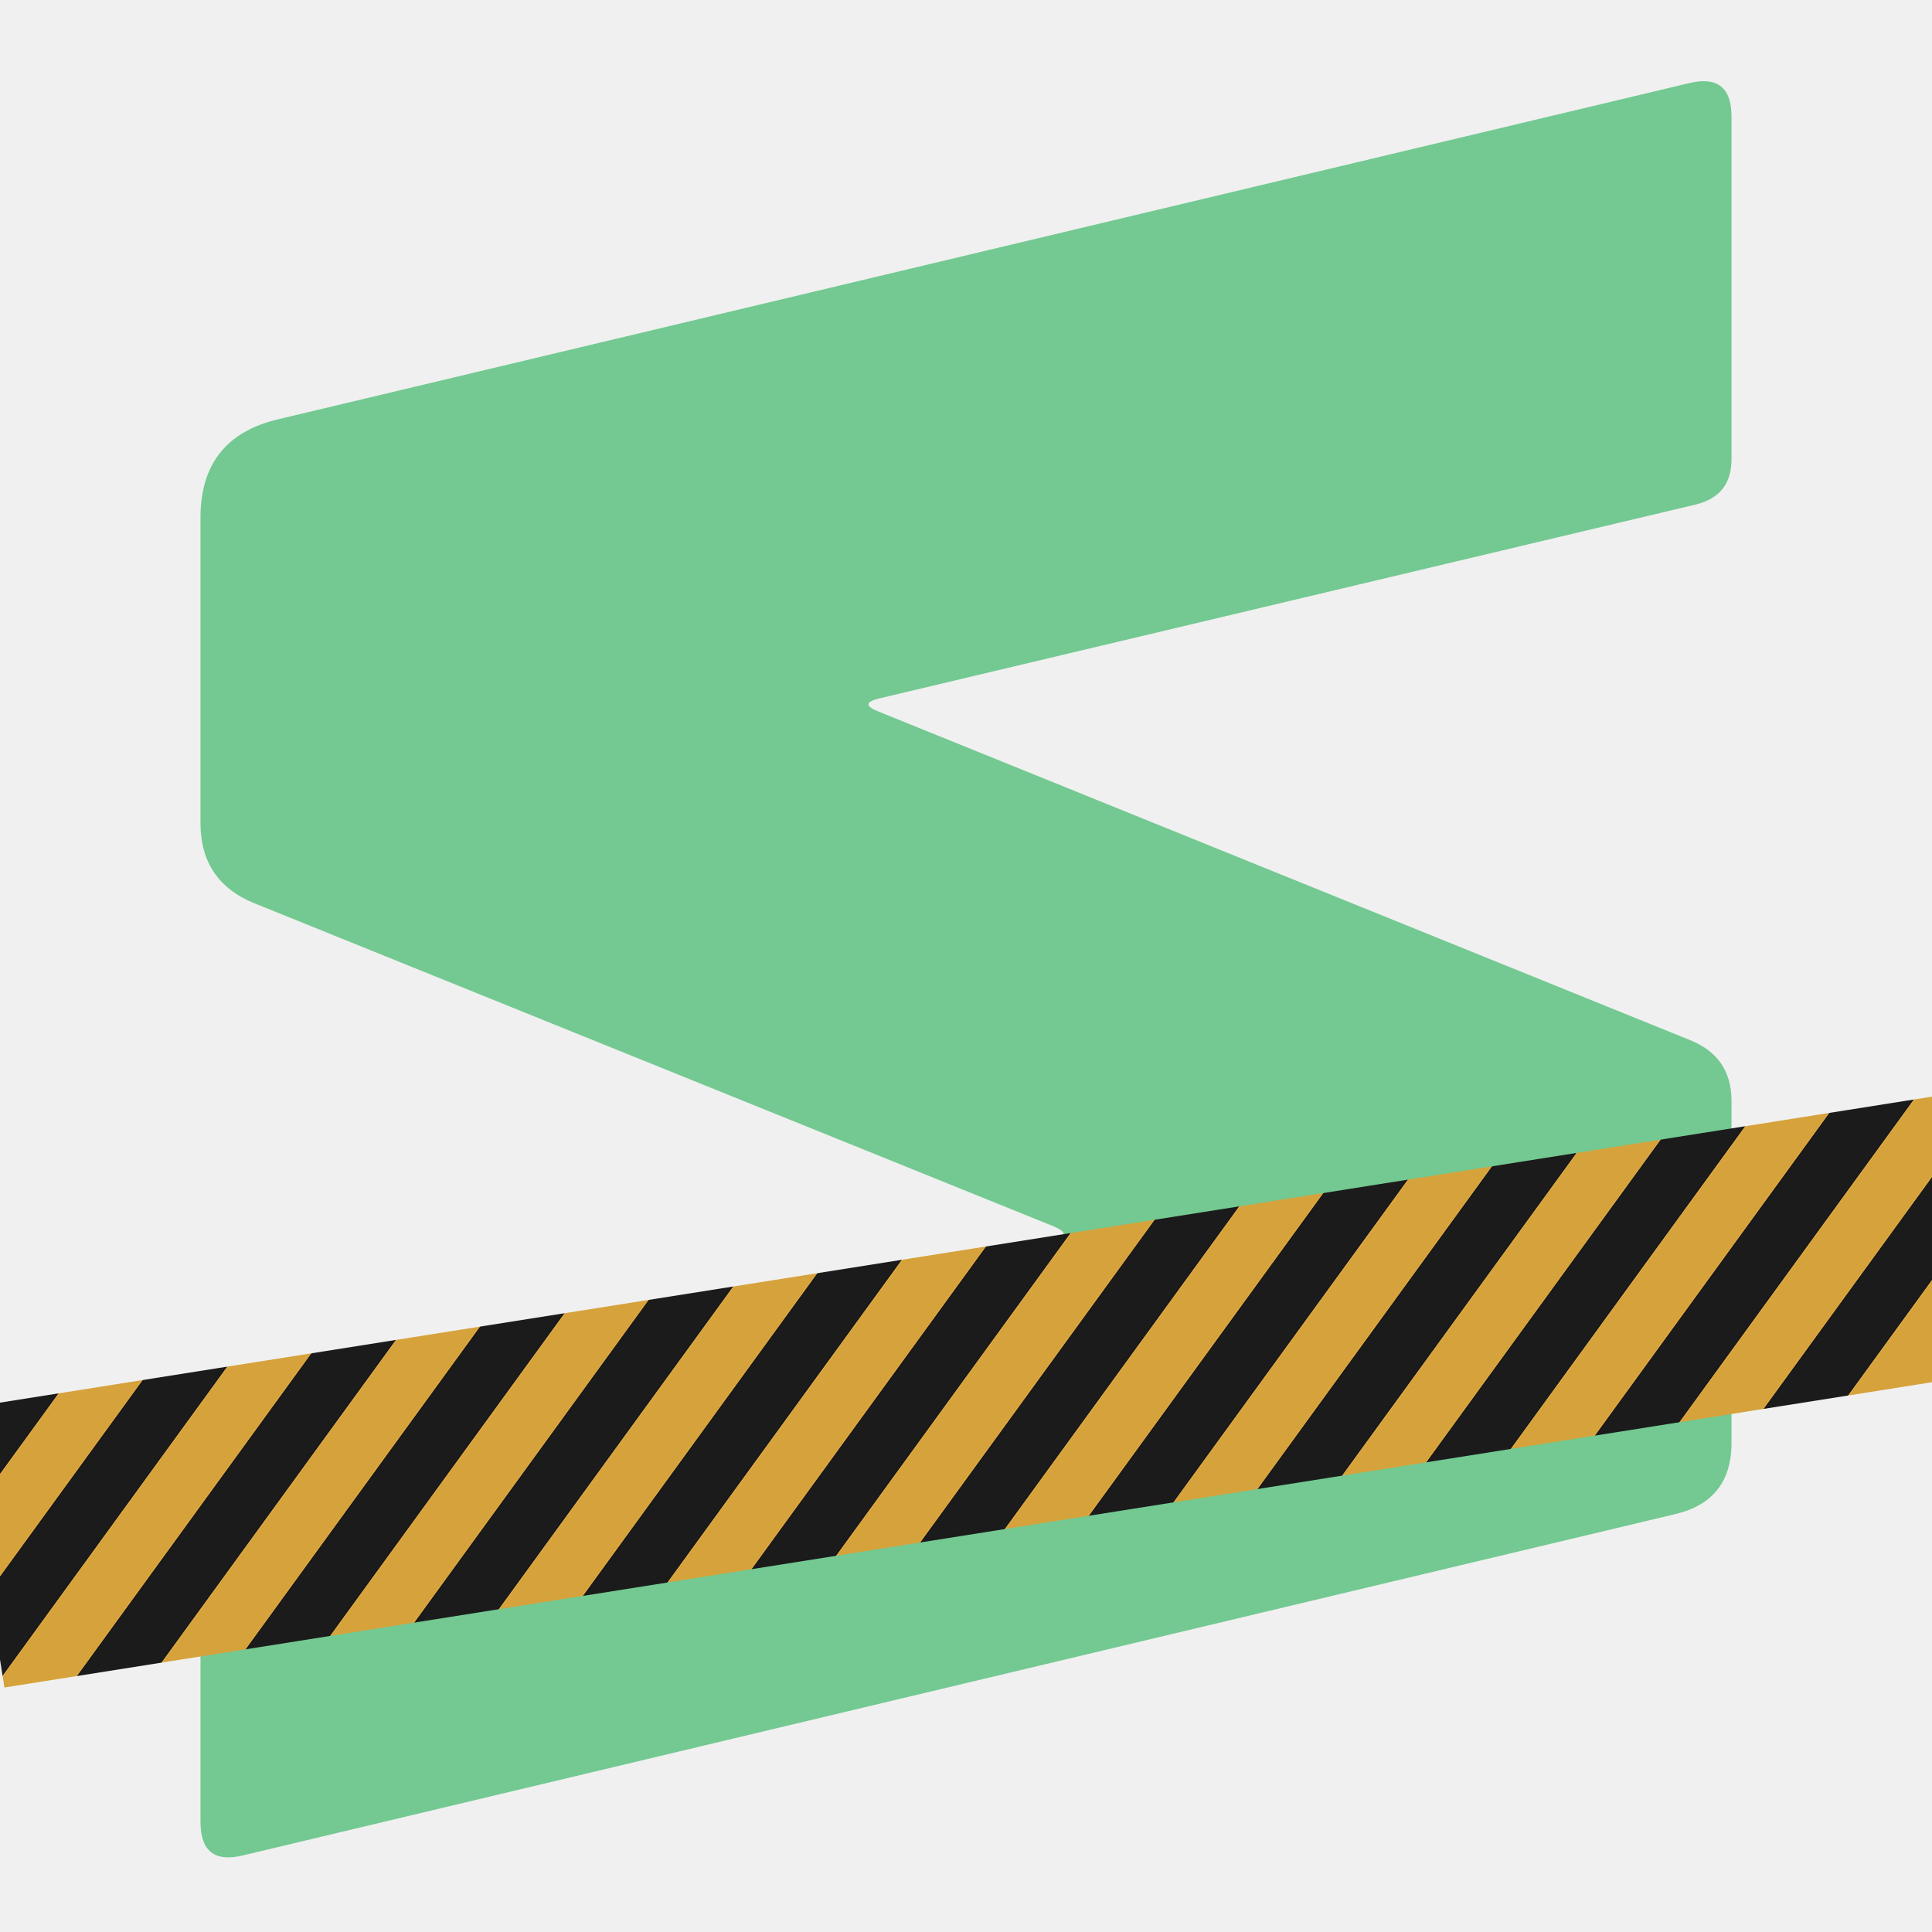
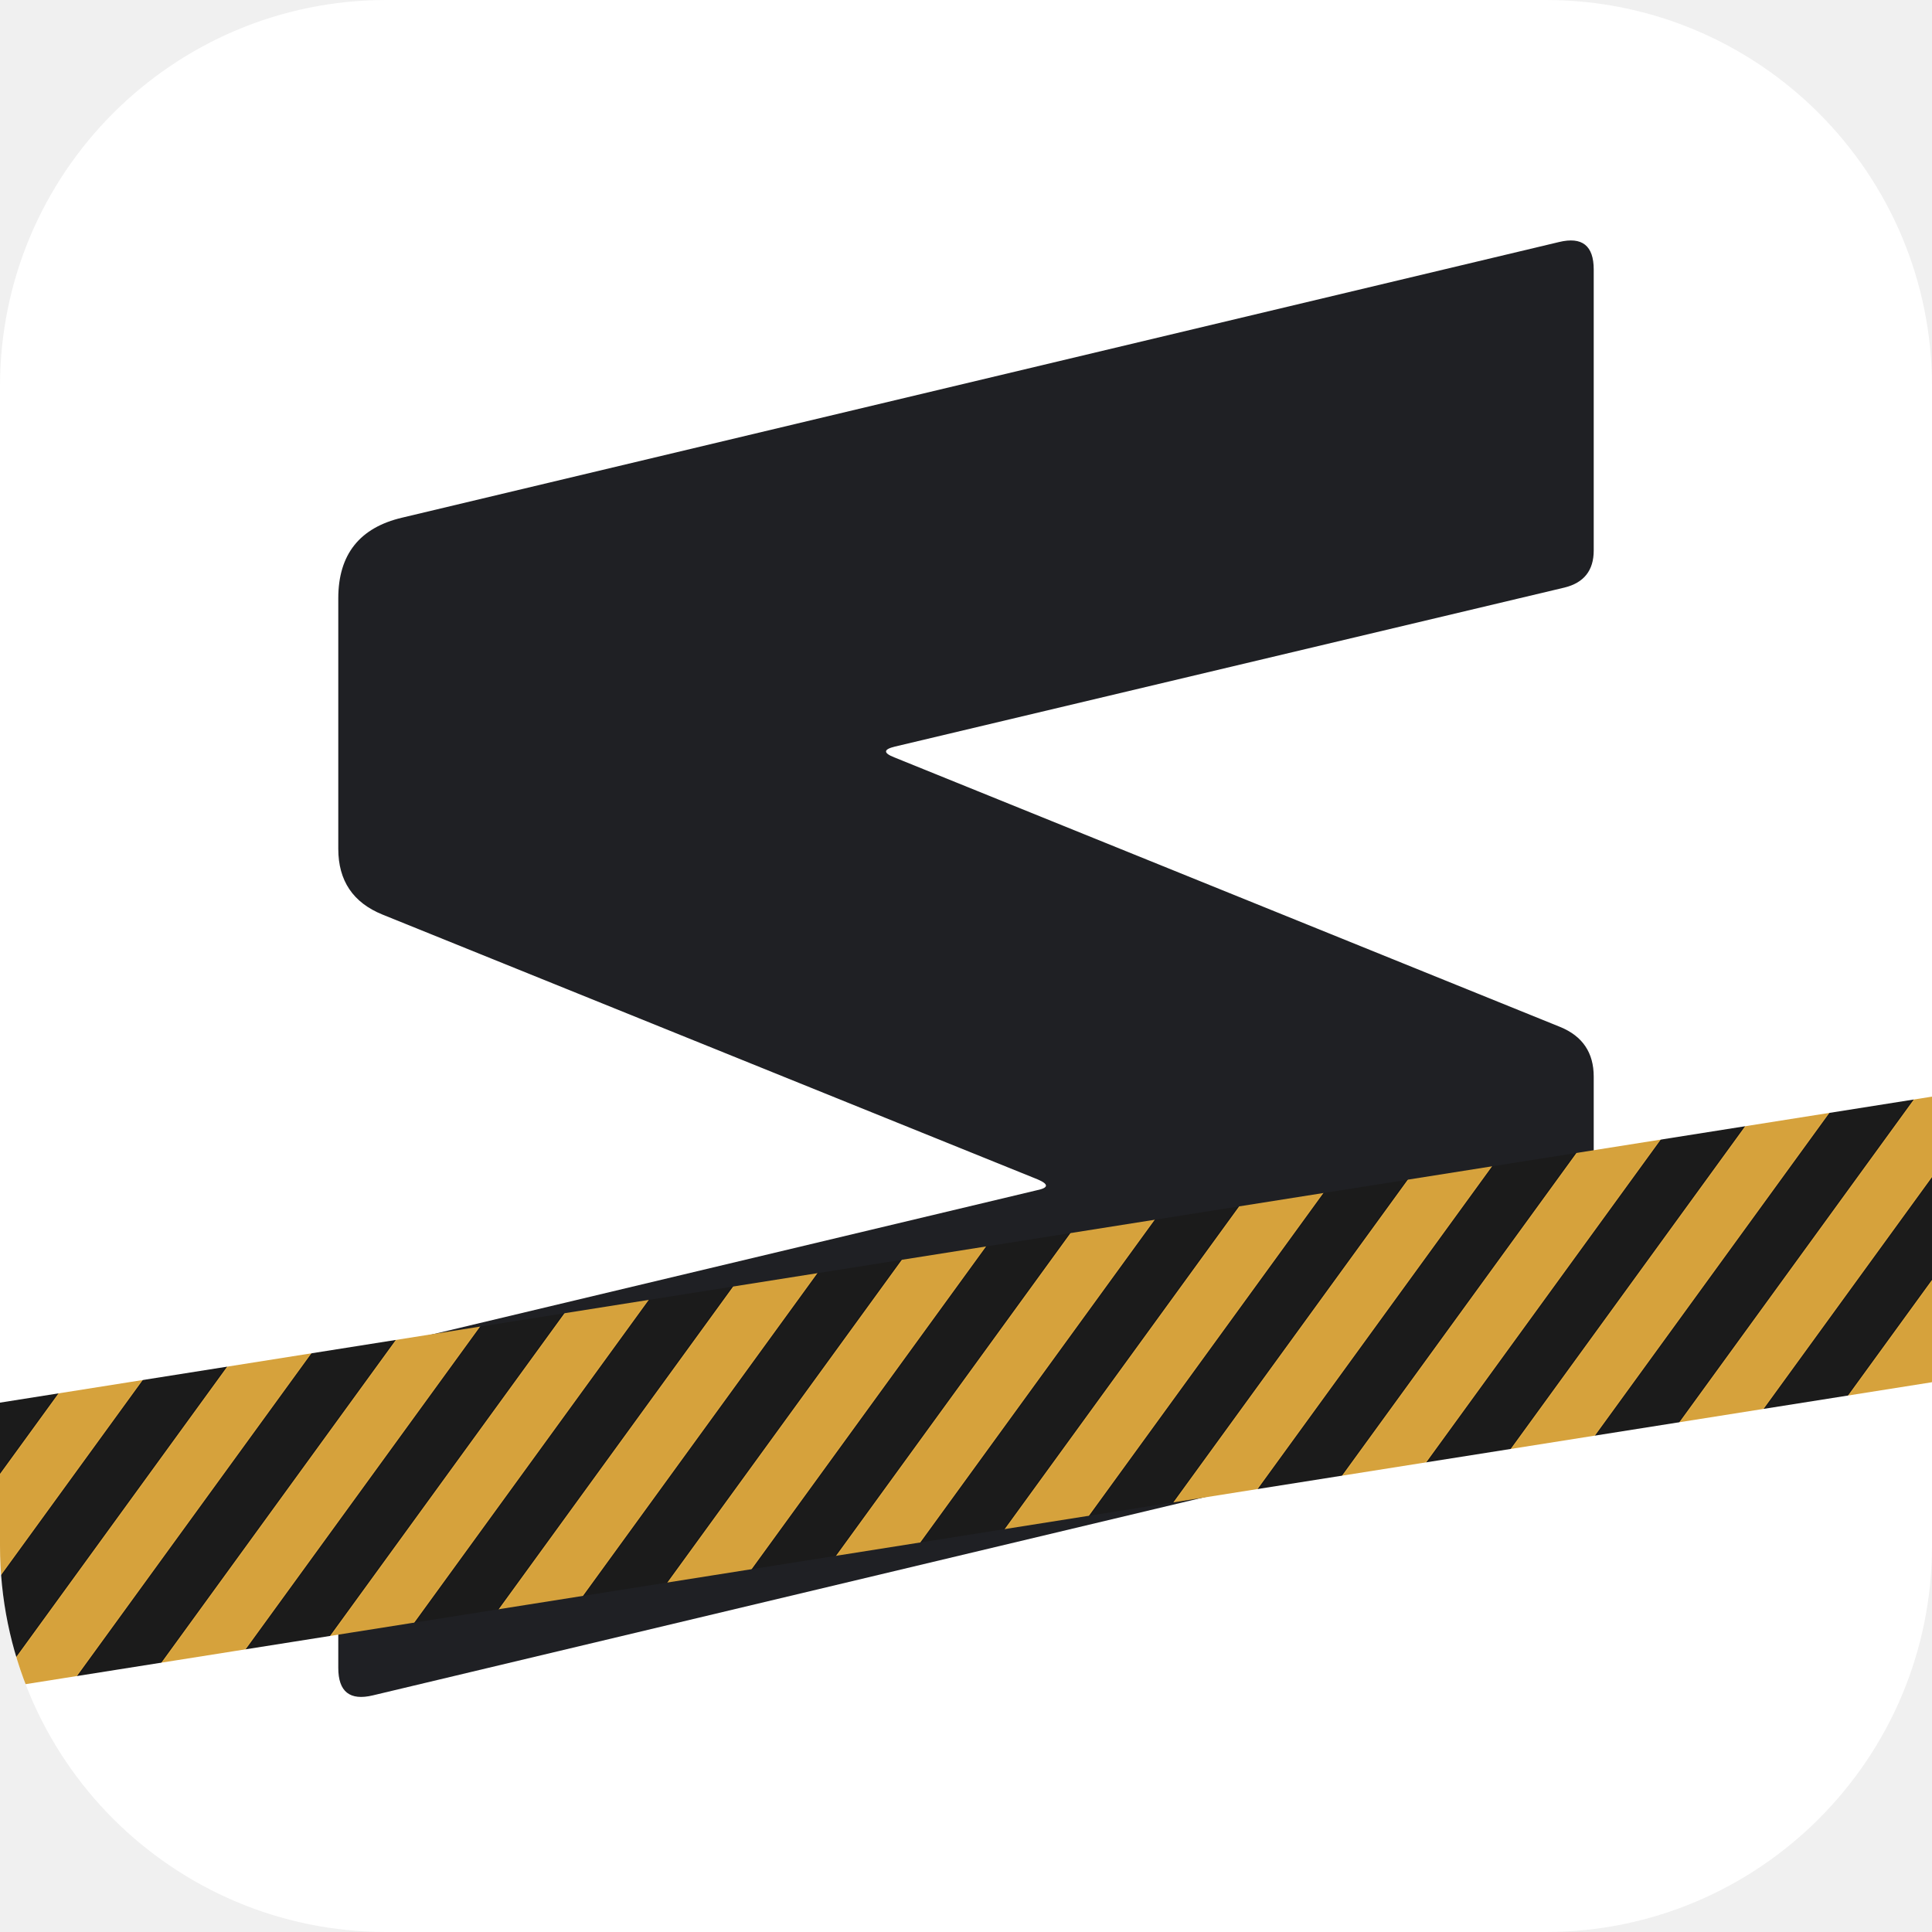
<svg xmlns="http://www.w3.org/2000/svg" width="1024" height="1024" viewBox="-53 -53 106 106">
-   <path d="M0.0 61.0Q0.0 50.0 10.7 47.5L204.2 1.4Q210.0 0.0 210.0 6.0L210.0 53.0Q210.0 58.0 205.1 59.2L93.1 85.8Q90.2 86.5 93.0 87.6L204.4 132.7Q210.0 135.0 210.0 141.0L210.0 187.9Q210.0 195.9 202.2 197.7L5.8 244.5Q0.0 245.9 0.0 239.9L0.0 192.9Q0.0 187.9 4.9 186.7L116.9 160.0Q119.8 159.4 117.0 158.2L7.4 113.9Q0.0 110.9 0.0 102.9Z" transform="translate(-42 -49) scale(0.4)" fill="#73C991" />
  <defs>
-     <pattern id="tape-stripes" width="6.625" height="6.625" patternUnits="userSpaceOnUse" patternTransform="rotate(45)">
-       <rect width="6.625" height="6.625" fill="#1b1b1b" />
-       <rect width="3.313" height="6.625" fill="#d6a23c" />
-     </pattern>
+     <clipPath id="desktop-tile">
+       <rect x="-53" y="-53" width="106" height="106" rx="21.2" />
+     </clipPath>
  </defs>
-   <g transform="rotate(-9)">
-     <rect x="-58.3" y="15.37" width="116.6" height="15.476" fill="url(#tape-stripes)" />
+   <rect x="-53" y="-53" width="106" height="106" rx="21.2" fill="#FFFFFF" />
+   <g transform="scale(0.82)">
+     <path d="M0.0 61.0Q0.0 50.0 10.7 47.5L204.2 1.4Q210.0 0.0 210.0 6.0L210.0 53.0Q210.0 58.0 205.1 59.2L93.1 85.8Q90.2 86.5 93.0 87.6L204.4 132.7Q210.0 135.0 210.0 141.0L210.0 187.9Q210.0 195.9 202.2 197.7L5.8 244.5Q0.0 245.9 0.0 239.9L0.0 192.9Q0.0 187.9 4.9 186.7L116.9 160.0Q119.8 159.4 117.0 158.2L7.4 113.9Q0.0 110.9 0.0 102.9Z" transform="translate(-42 -49) scale(0.4)" fill="#1F2024" />
+   </g>
+   <g clip-path="url(#desktop-tile)">
+     <defs>
+       <pattern id="tape-stripes" width="6.625" height="6.625" patternUnits="userSpaceOnUse" patternTransform="rotate(45)">
+         <rect width="6.625" height="6.625" fill="#1b1b1b" />
+         <rect width="3.313" height="6.625" fill="#d6a23c" />
+       </pattern>
+     </defs>
+     <g transform="rotate(-9)">
+       <rect x="-58.3" y="15.37" width="116.6" height="15.476" fill="url(#tape-stripes)" />
+     </g>
  </g>
</svg>
